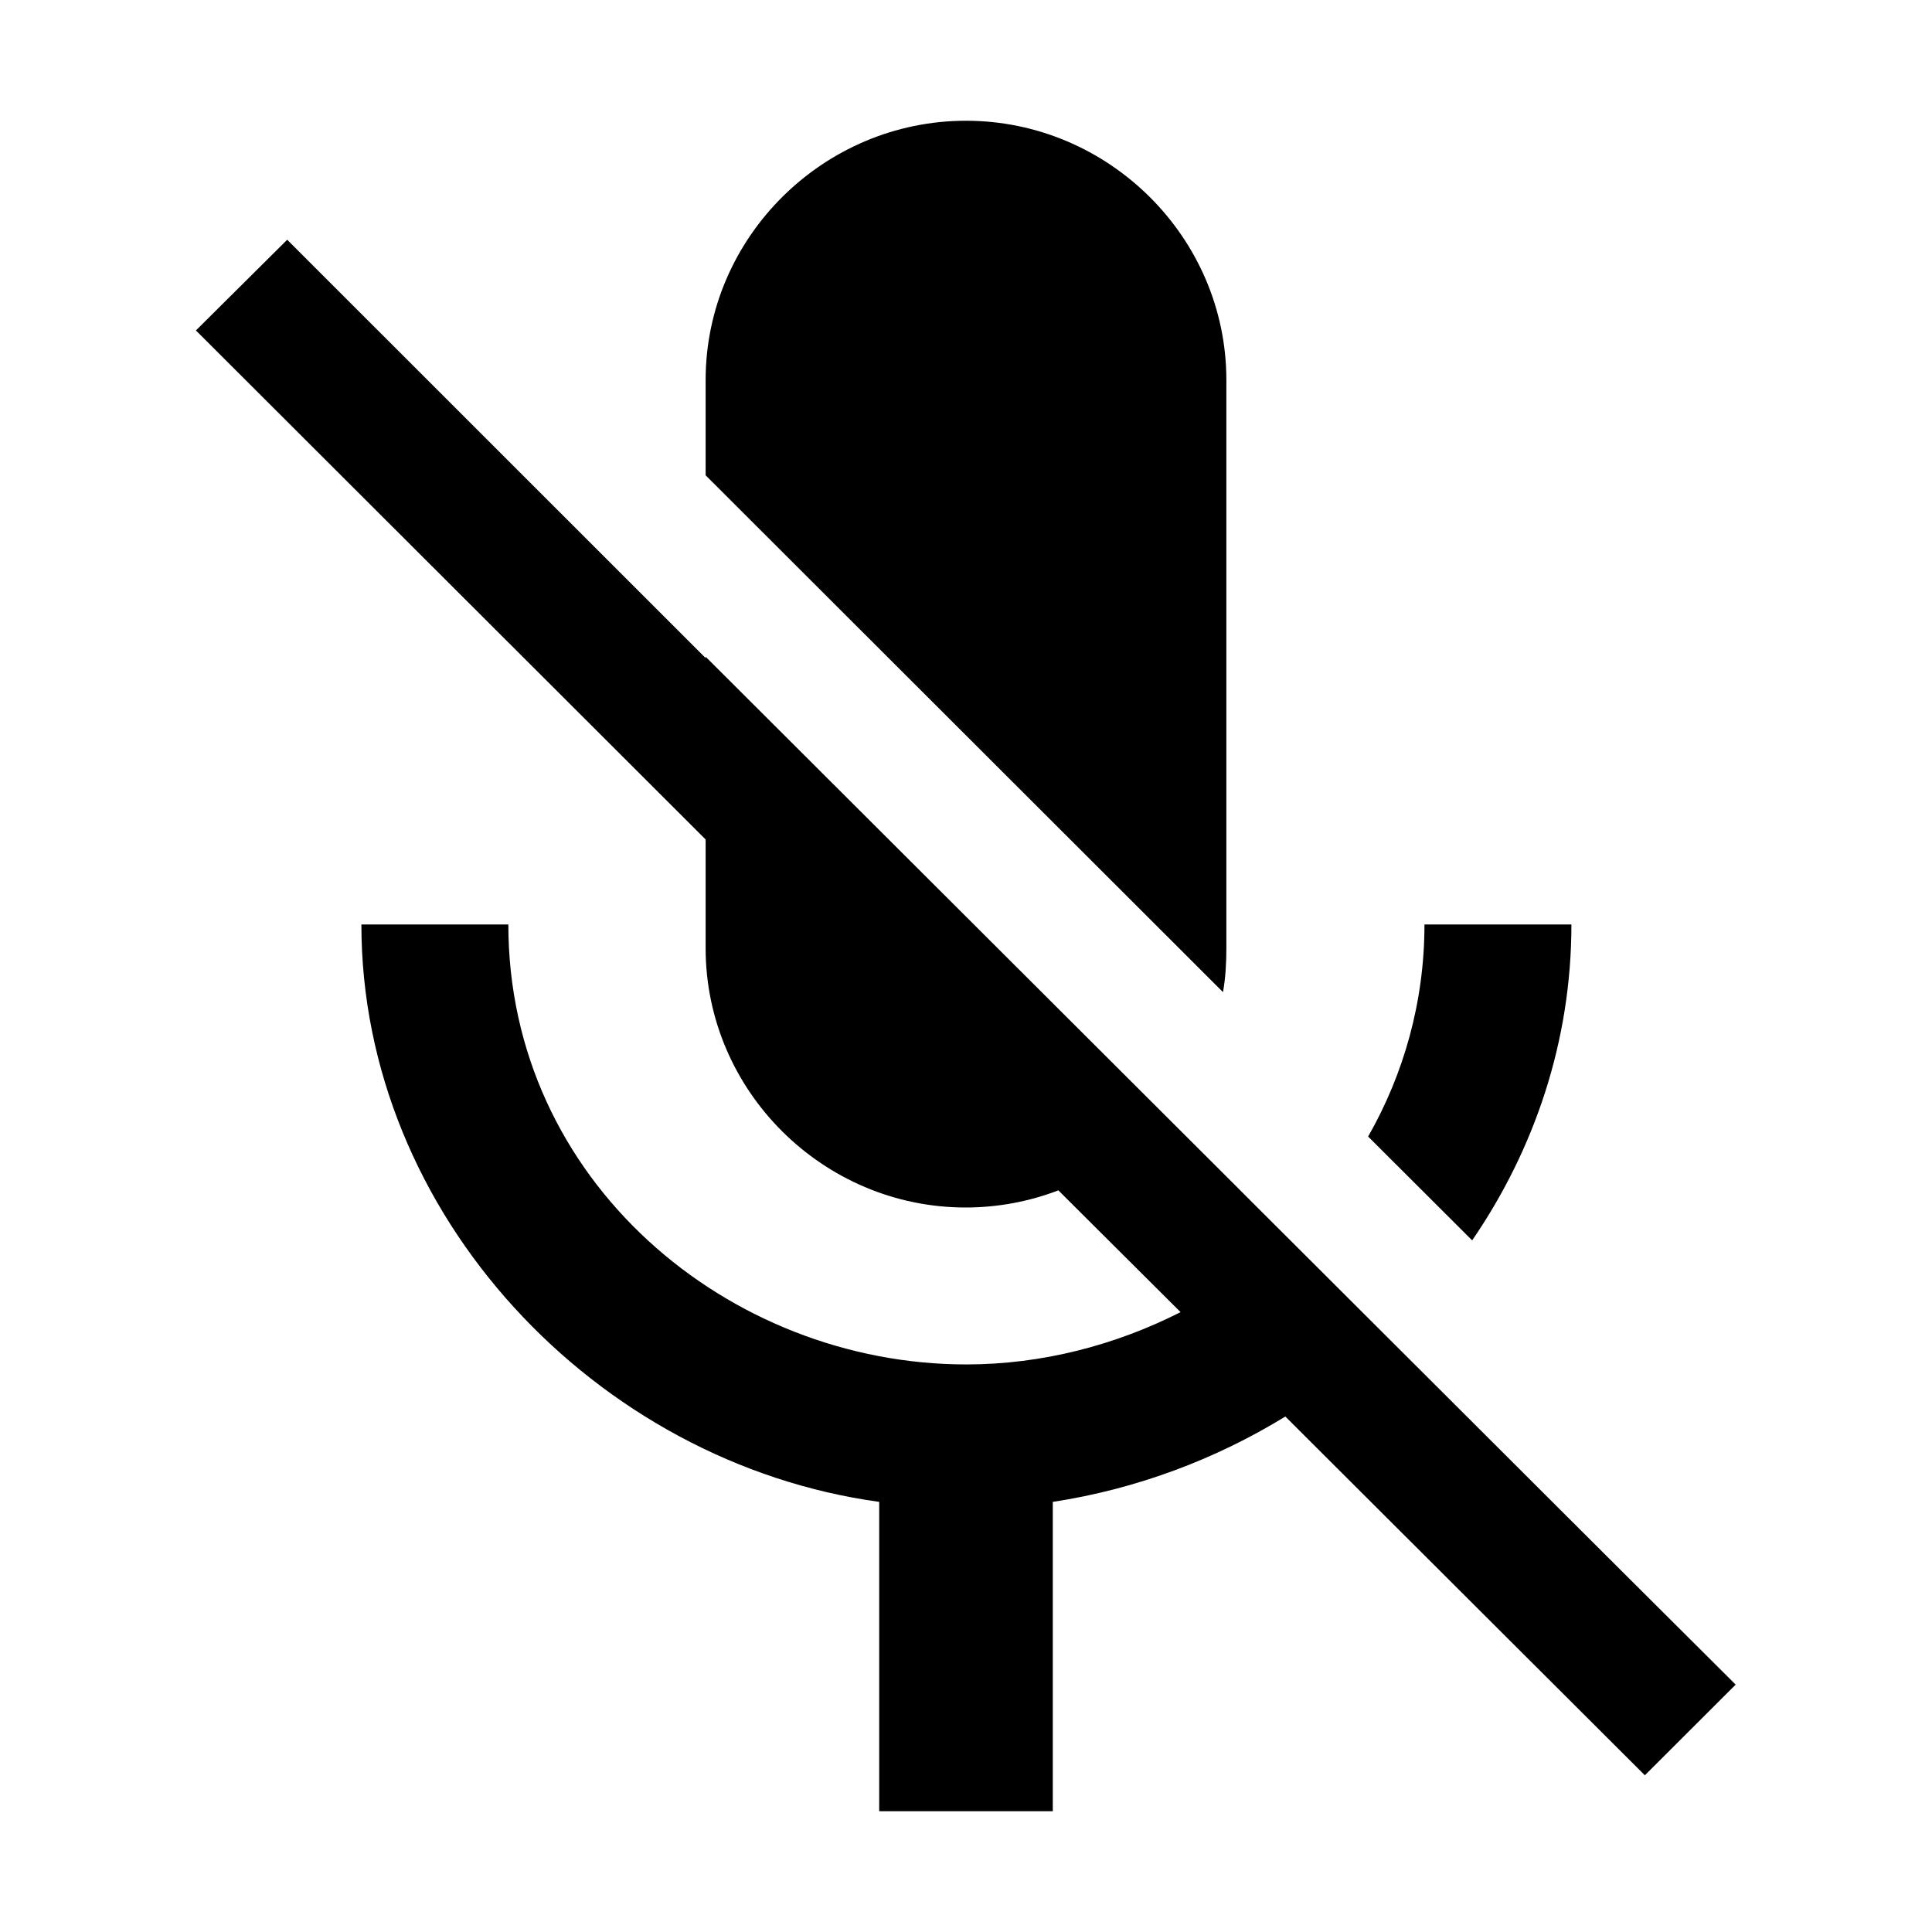
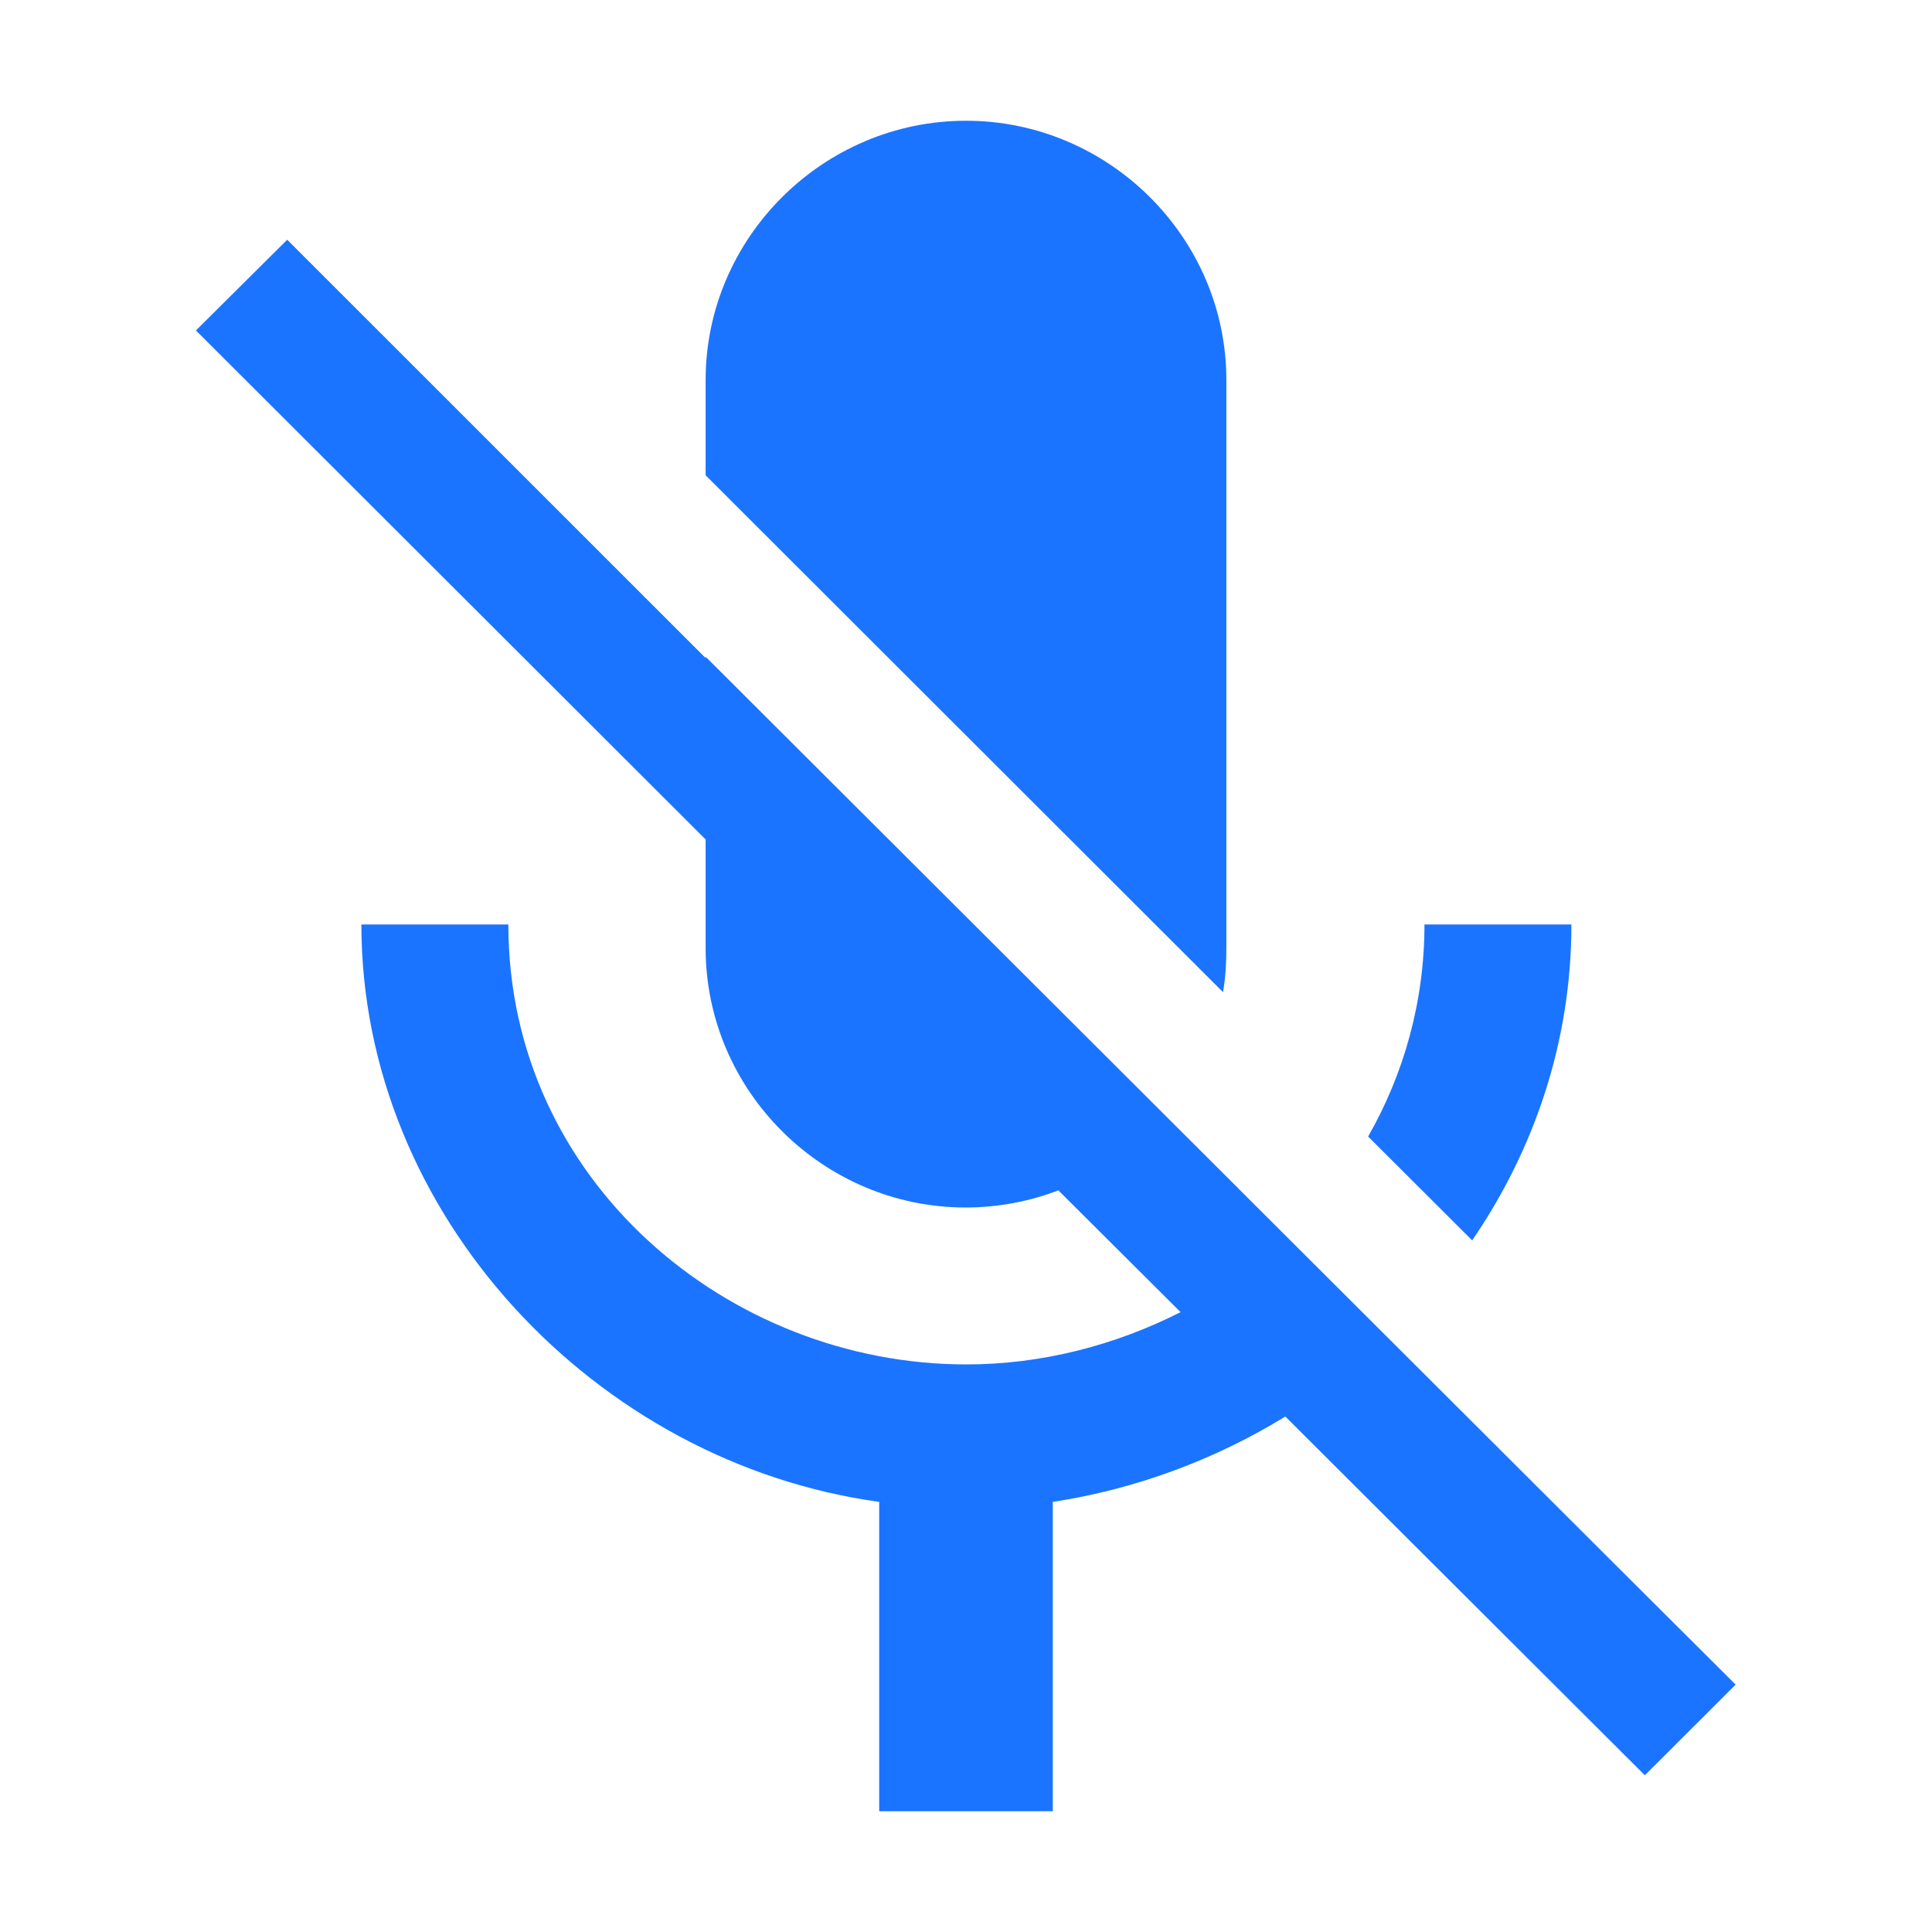
<svg xmlns="http://www.w3.org/2000/svg" version="1.1" id="Layer_1" x="0px" y="0px" width="512px" height="512px" viewBox="0 0 512 512" enable-background="new 0 0 512 512" xml:space="preserve">
-   <g>
+   <g fill="#1b74ff" fill-opacity="1">
    <path d="M367.951,354.654l-26.616-26.562l-9.568-9.548l-4.698-4.706L187,174.041v0.346L76.112,63.531L51.921,87.572L187,222.47   v28.816c0,37.79,31.121,68.714,68.91,68.714c8.61,0,16.952-1.62,24.565-4.545l32.389,32.274   c-17.333,8.793-36.812,13.86-56.782,13.86c-62.986,0-121.365-48.59-121.365-116.59H95.773C95.773,322,158,387.701,233,398.013V480   h46v-81.987c22-3.352,43.066-11.222,61.627-22.622l95.278,95.078l24.033-24l-33.847-33.785l-58.216-57.959l58.224,57.959   L367.951,354.654z" />
    <path d="M325,251.286V100.714C325,62.924,293.791,32,256,32s-69,30.924-69,68.714v25.244l137.109,136.968   C324.779,259.135,325,255.247,325,251.286z" />
    <path d="M416.439,245h-38.941c0,20.496-5.498,39.676-14.931,56.197l27.572,27.516C406.662,304.603,416.439,275.926,416.439,245z" />
    <polygon points="459.999,446.427 426.102,412.684 459.957,446.469  " />
  </g>
</svg>
